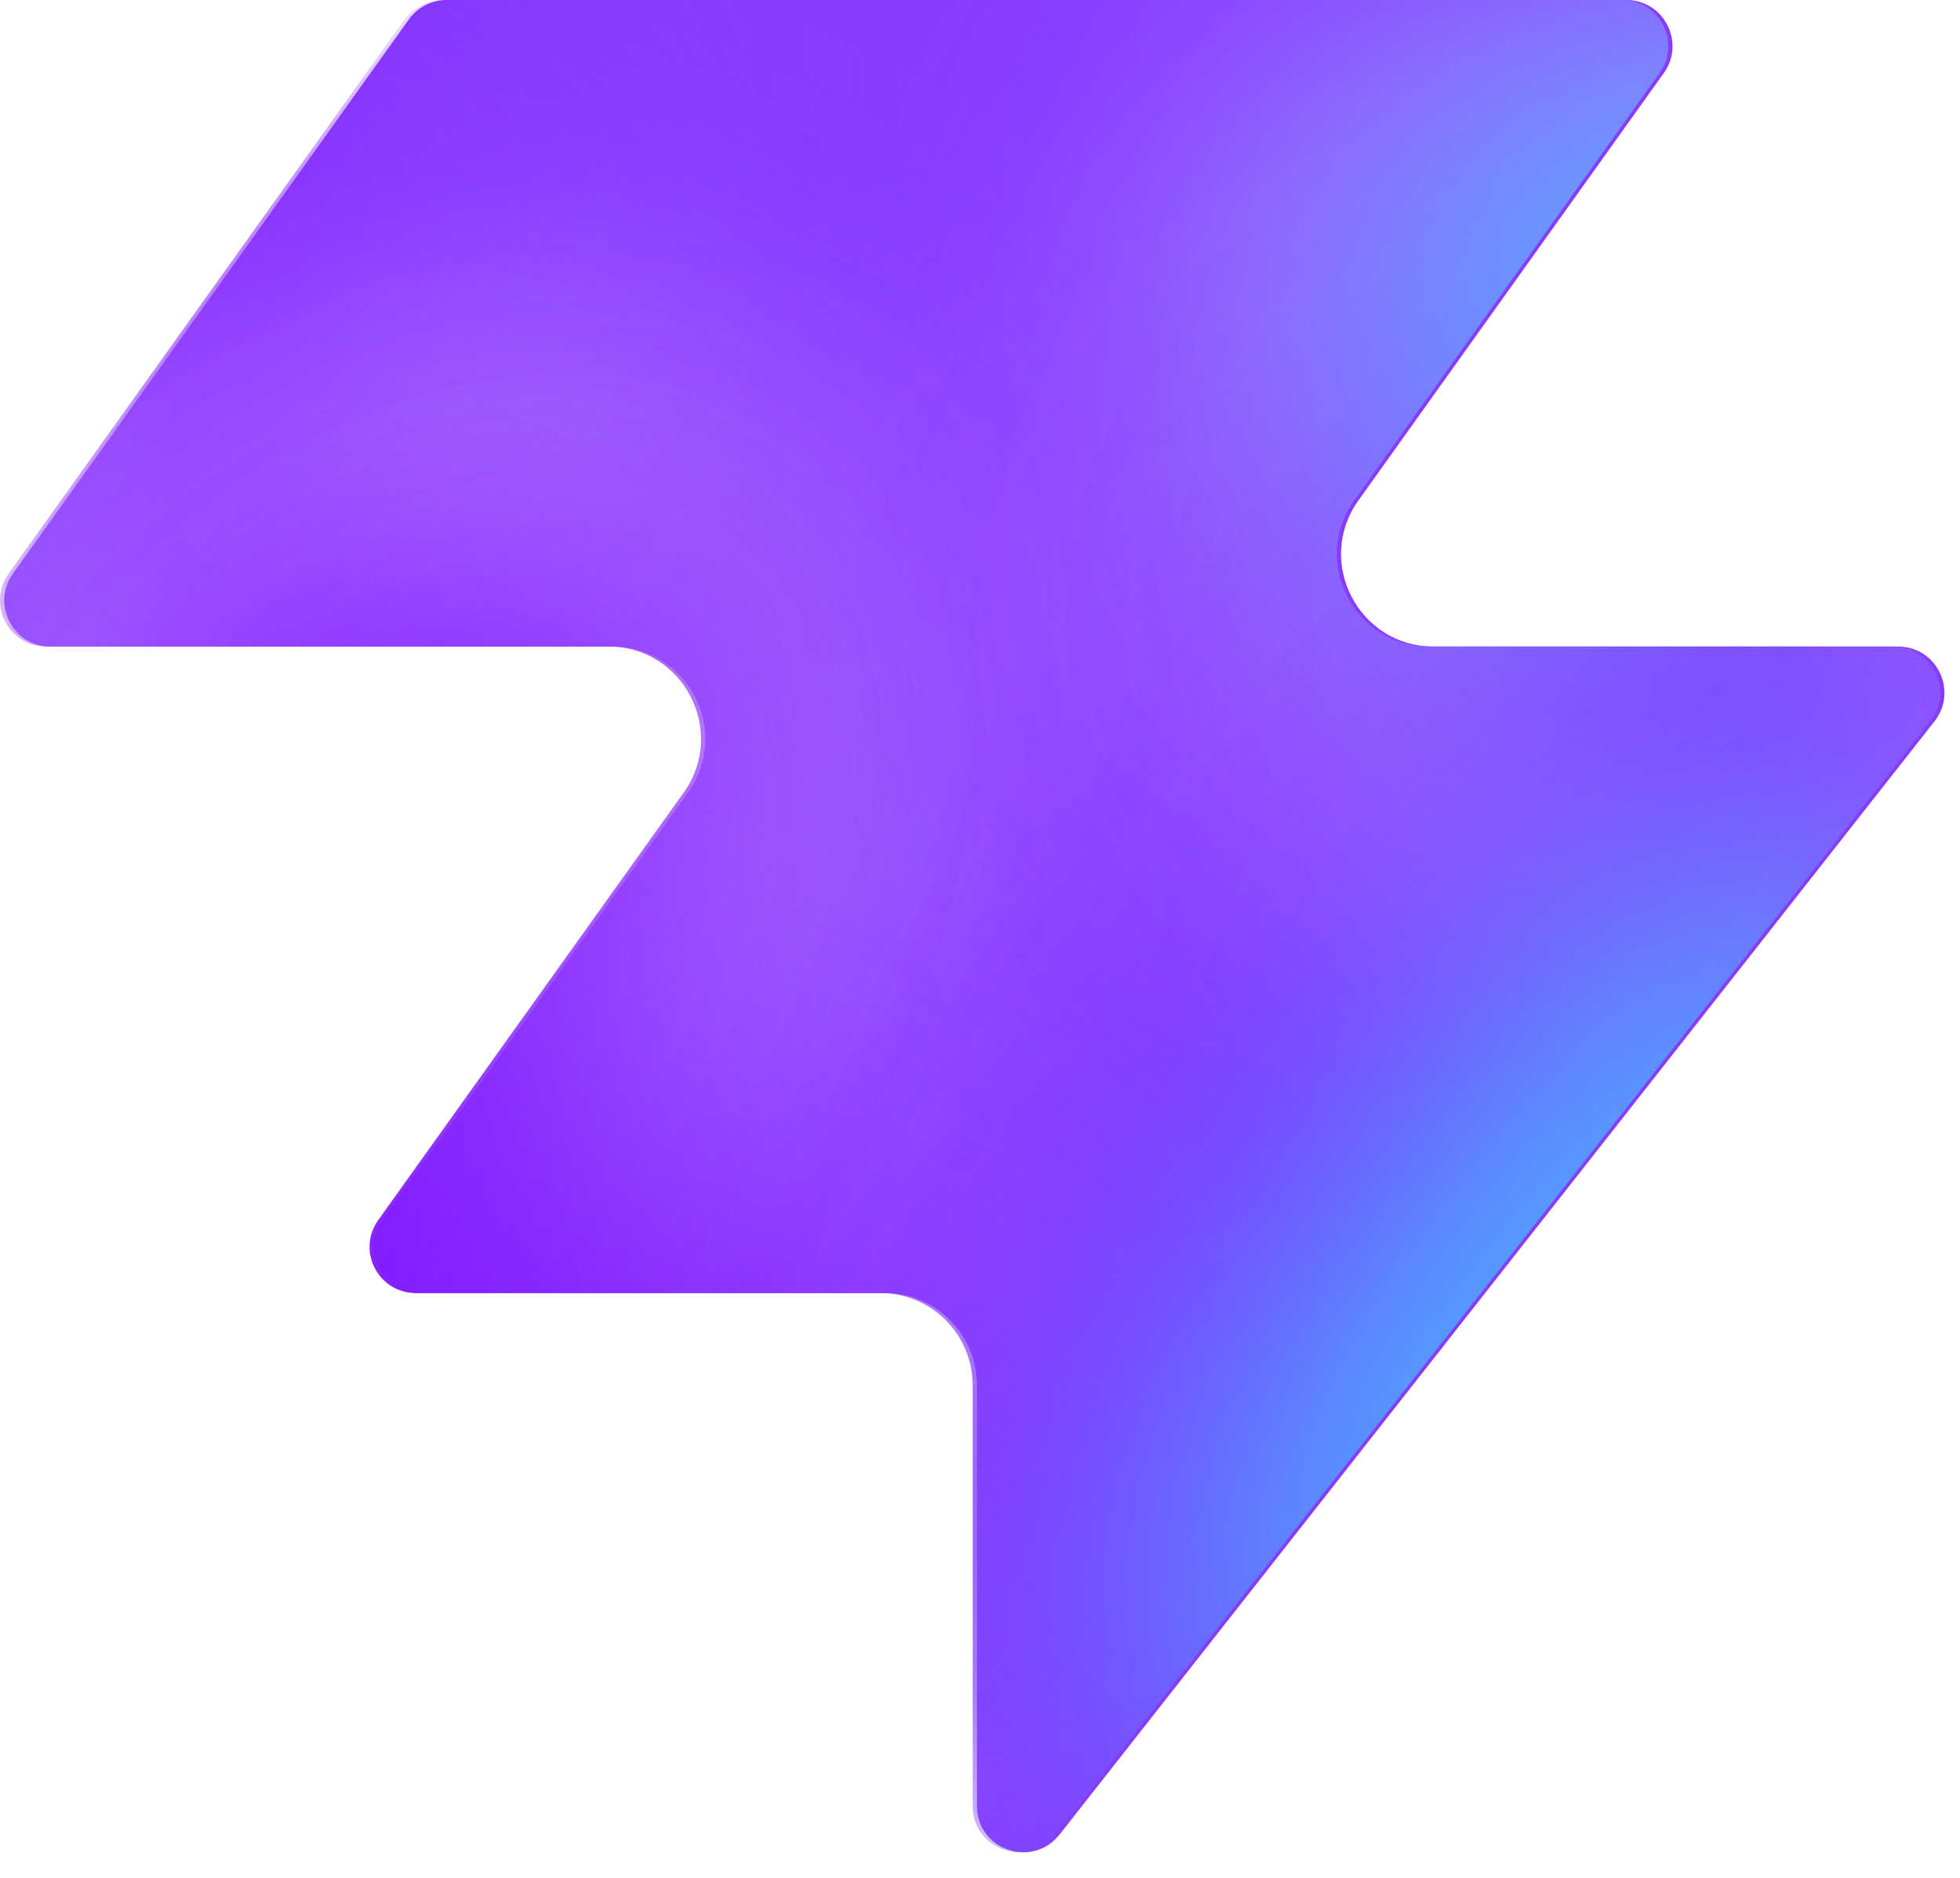
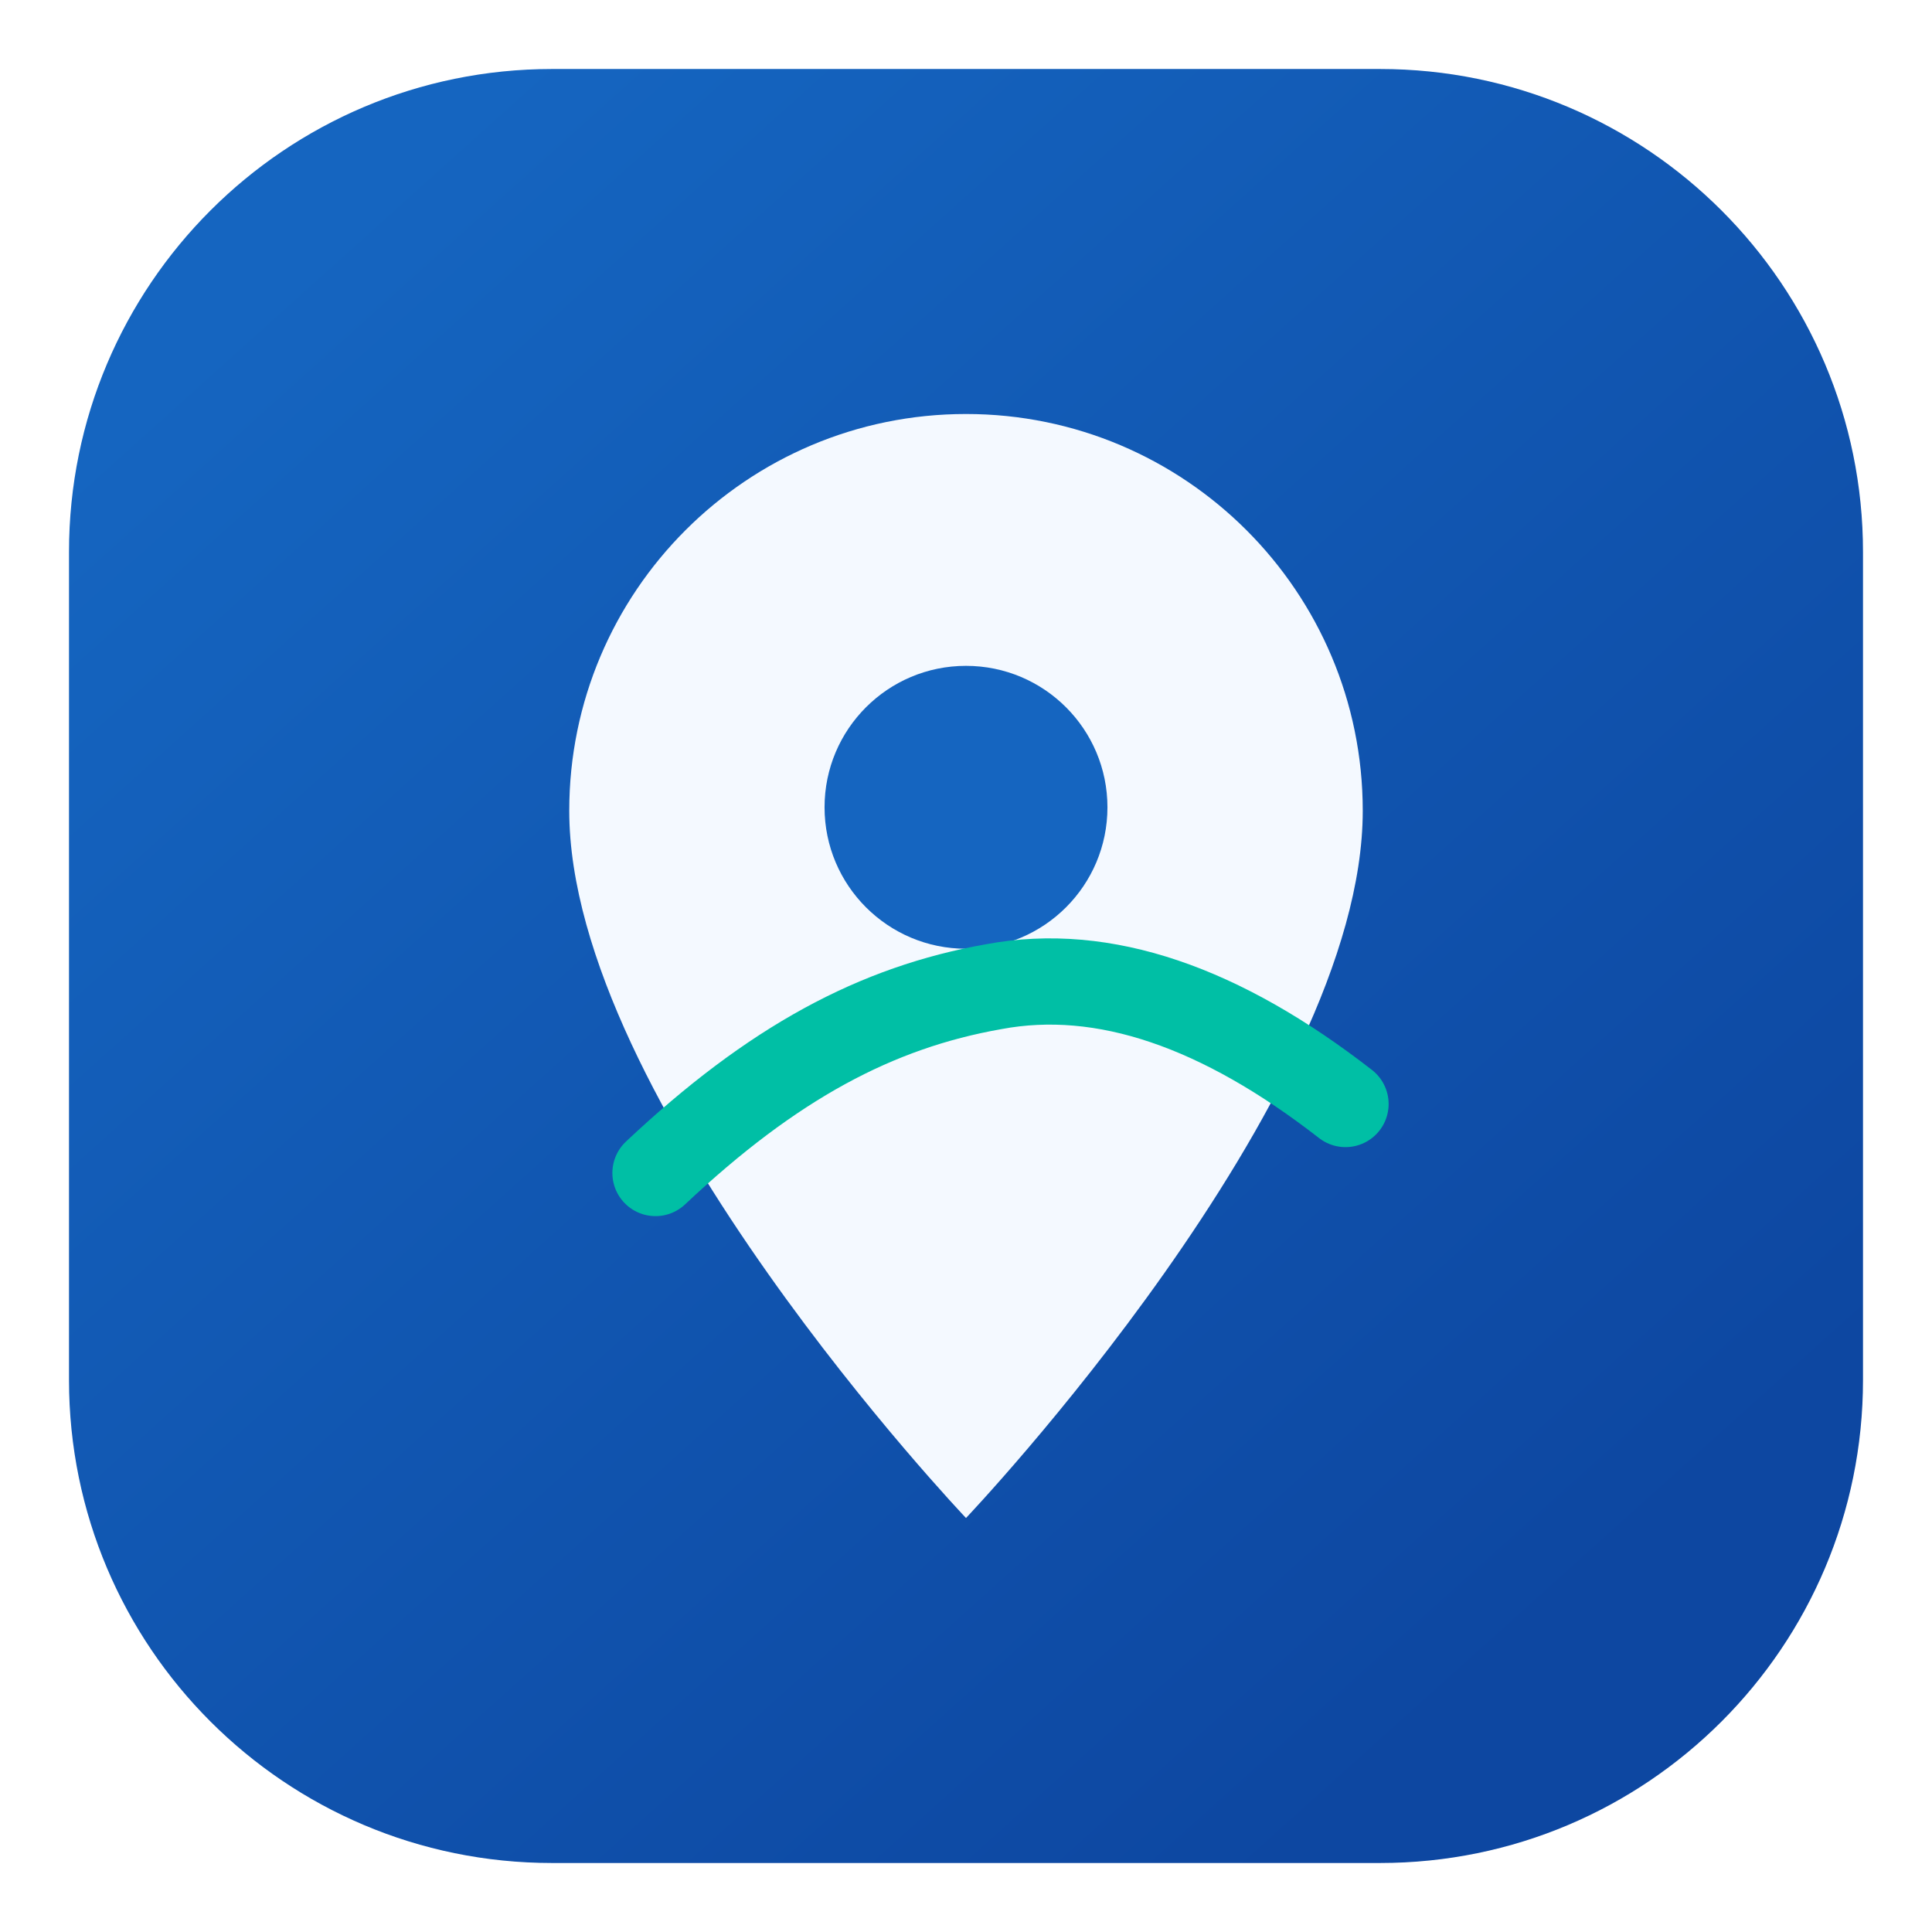
- <svg xmlns="http://www.w3.org/2000/svg" width="48" height="46" fill="none" viewBox="0 0 48 46">
-   <path fill="#863bff" d="M25.946 44.938c-.664.845-2.021.375-2.021-.698V33.937a2.26 2.26 0 0 0-2.262-2.262H10.287c-.92 0-1.456-1.04-.92-1.788l7.48-10.471c1.07-1.497 0-3.578-1.842-3.578H1.237c-.92 0-1.456-1.04-.92-1.788L10.013.474c.214-.297.556-.474.92-.474h28.894c.92 0 1.456 1.04.92 1.788l-7.48 10.471c-1.07 1.498 0 3.579 1.842 3.579h11.377c.943 0 1.473 1.088.89 1.83L25.947 44.94z" style="fill:#863bff;fill:color(display-p3 .525 .23 1);fill-opacity:1" />
-   <mask id="a" width="48" height="46" x="0" y="0" maskUnits="userSpaceOnUse" style="mask-type:alpha">
-     <path fill="#000" d="M25.842 44.938c-.664.844-2.021.375-2.021-.698V33.937a2.26 2.26 0 0 0-2.262-2.262H10.183c-.92 0-1.456-1.04-.92-1.788l7.48-10.471c1.07-1.498 0-3.579-1.842-3.579H1.133c-.92 0-1.456-1.04-.92-1.787L9.91.473c.214-.297.556-.474.92-.474h28.894c.92 0 1.456 1.04.92 1.788l-7.48 10.471c-1.07 1.498 0 3.578 1.842 3.578h11.377c.943 0 1.473 1.088.89 1.832L25.843 44.94z" style="fill:#000;fill-opacity:1" />
-   </mask>
-   <g mask="url(#a)">
-     <g filter="url(#b)">
-       <ellipse cx="5.508" cy="14.704" fill="#ede6ff" rx="5.508" ry="14.704" style="fill:#ede6ff;fill:color(display-p3 .927 .903 1);fill-opacity:1" transform="matrix(.00324 1 1 -.00324 -4.47 31.516)" />
-     </g>
-     <g filter="url(#c)">
-       <ellipse cx="10.399" cy="29.851" fill="#ede6ff" rx="10.399" ry="29.851" style="fill:#ede6ff;fill:color(display-p3 .927 .903 1);fill-opacity:1" transform="matrix(.00324 1 1 -.00324 -39.328 7.883)" />
-     </g>
-     <g filter="url(#d)">
-       <ellipse cx="5.508" cy="30.487" fill="#7e14ff" rx="5.508" ry="30.487" style="fill:#7e14ff;fill:color(display-p3 .492 .077 1);fill-opacity:1" transform="rotate(89.814 -25.913 -14.639)scale(1 -1)" />
-     </g>
-     <g filter="url(#e)">
-       <ellipse cx="5.508" cy="30.599" fill="#7e14ff" rx="5.508" ry="30.599" style="fill:#7e14ff;fill:color(display-p3 .492 .077 1);fill-opacity:1" transform="rotate(89.814 -32.644 -3.334)scale(1 -1)" />
-     </g>
-     <g filter="url(#f)">
-       <ellipse cx="5.508" cy="30.599" fill="#7e14ff" rx="5.508" ry="30.599" style="fill:#7e14ff;fill:color(display-p3 .492 .077 1);fill-opacity:1" transform="matrix(.00324 1 1 -.00324 -34.34 30.47)" />
-     </g>
-     <g filter="url(#g)">
-       <ellipse cx="14.072" cy="22.078" fill="#ede6ff" rx="14.072" ry="22.078" style="fill:#ede6ff;fill:color(display-p3 .927 .903 1);fill-opacity:1" transform="rotate(93.35 24.506 48.493)scale(-1 1)" />
-     </g>
-     <g filter="url(#h)">
-       <ellipse cx="3.47" cy="21.501" fill="#7e14ff" rx="3.47" ry="21.501" style="fill:#7e14ff;fill:color(display-p3 .492 .077 1);fill-opacity:1" transform="rotate(89.009 28.708 47.59)scale(-1 1)" />
-     </g>
-     <g filter="url(#i)">
-       <ellipse cx="3.47" cy="21.501" fill="#7e14ff" rx="3.47" ry="21.501" style="fill:#7e14ff;fill:color(display-p3 .492 .077 1);fill-opacity:1" transform="rotate(89.009 28.708 47.59)scale(-1 1)" />
-     </g>
-     <g filter="url(#j)">
-       <ellipse cx=".387" cy="8.972" fill="#7e14ff" rx="4.407" ry="29.108" style="fill:#7e14ff;fill:color(display-p3 .492 .077 1);fill-opacity:1" transform="rotate(39.51 .387 8.972)" />
-     </g>
-     <g filter="url(#k)">
-       <ellipse cx="47.523" cy="-6.092" fill="#7e14ff" rx="4.407" ry="29.108" style="fill:#7e14ff;fill:color(display-p3 .492 .077 1);fill-opacity:1" transform="rotate(37.892 47.523 -6.092)" />
-     </g>
-     <g filter="url(#l)">
-       <ellipse cx="41.412" cy="6.333" fill="#47bfff" rx="5.971" ry="9.665" style="fill:#47bfff;fill:color(display-p3 .28 .748 1);fill-opacity:1" transform="rotate(37.892 41.412 6.333)" />
-     </g>
-     <g filter="url(#m)">
-       <ellipse cx="-1.879" cy="38.332" fill="#7e14ff" rx="4.407" ry="29.108" style="fill:#7e14ff;fill:color(display-p3 .492 .077 1);fill-opacity:1" transform="rotate(37.892 -1.88 38.332)" />
-     </g>
-     <g filter="url(#n)">
-       <ellipse cx="-1.879" cy="38.332" fill="#7e14ff" rx="4.407" ry="29.108" style="fill:#7e14ff;fill:color(display-p3 .492 .077 1);fill-opacity:1" transform="rotate(37.892 -1.88 38.332)" />
-     </g>
-     <g filter="url(#o)">
-       <ellipse cx="35.651" cy="29.907" fill="#7e14ff" rx="4.407" ry="29.108" style="fill:#7e14ff;fill:color(display-p3 .492 .077 1);fill-opacity:1" transform="rotate(37.892 35.651 29.907)" />
-     </g>
-     <g filter="url(#p)">
-       <ellipse cx="38.418" cy="32.4" fill="#47bfff" rx="5.971" ry="15.297" style="fill:#47bfff;fill:color(display-p3 .28 .748 1);fill-opacity:1" transform="rotate(37.892 38.418 32.4)" />
-     </g>
-   </g>
+ <svg xmlns="http://www.w3.org/2000/svg" viewBox="0 0 56 56" fill="none">
  <defs>
-     <filter id="b" width="60.045" height="41.654" x="-19.77" y="16.149" color-interpolation-filters="sRGB" filterUnits="userSpaceOnUse">
-       <feFlood flood-opacity="0" result="BackgroundImageFix" />
-       <feBlend in="SourceGraphic" in2="BackgroundImageFix" result="shape" />
-       <feGaussianBlur result="effect1_foregroundBlur_2002_17158" stdDeviation="7.659" />
-     </filter>
-     <filter id="c" width="90.34" height="51.437" x="-54.613" y="-7.533" color-interpolation-filters="sRGB" filterUnits="userSpaceOnUse">
-       <feFlood flood-opacity="0" result="BackgroundImageFix" />
-       <feBlend in="SourceGraphic" in2="BackgroundImageFix" result="shape" />
-       <feGaussianBlur result="effect1_foregroundBlur_2002_17158" stdDeviation="7.659" />
-     </filter>
-     <filter id="d" width="79.355" height="29.4" x="-49.64" y="2.03" color-interpolation-filters="sRGB" filterUnits="userSpaceOnUse">
-       <feFlood flood-opacity="0" result="BackgroundImageFix" />
-       <feBlend in="SourceGraphic" in2="BackgroundImageFix" result="shape" />
-       <feGaussianBlur result="effect1_foregroundBlur_2002_17158" stdDeviation="4.596" />
-     </filter>
-     <filter id="e" width="79.579" height="29.4" x="-45.045" y="20.029" color-interpolation-filters="sRGB" filterUnits="userSpaceOnUse">
-       <feFlood flood-opacity="0" result="BackgroundImageFix" />
-       <feBlend in="SourceGraphic" in2="BackgroundImageFix" result="shape" />
-       <feGaussianBlur result="effect1_foregroundBlur_2002_17158" stdDeviation="4.596" />
-     </filter>
-     <filter id="f" width="79.579" height="29.4" x="-43.513" y="21.178" color-interpolation-filters="sRGB" filterUnits="userSpaceOnUse">
-       <feFlood flood-opacity="0" result="BackgroundImageFix" />
-       <feBlend in="SourceGraphic" in2="BackgroundImageFix" result="shape" />
-       <feGaussianBlur result="effect1_foregroundBlur_2002_17158" stdDeviation="4.596" />
-     </filter>
-     <filter id="g" width="74.749" height="58.852" x="15.756" y="-17.901" color-interpolation-filters="sRGB" filterUnits="userSpaceOnUse">
-       <feFlood flood-opacity="0" result="BackgroundImageFix" />
-       <feBlend in="SourceGraphic" in2="BackgroundImageFix" result="shape" />
-       <feGaussianBlur result="effect1_foregroundBlur_2002_17158" stdDeviation="7.659" />
-     </filter>
-     <filter id="h" width="61.377" height="25.362" x="23.548" y="2.284" color-interpolation-filters="sRGB" filterUnits="userSpaceOnUse">
-       <feFlood flood-opacity="0" result="BackgroundImageFix" />
-       <feBlend in="SourceGraphic" in2="BackgroundImageFix" result="shape" />
-       <feGaussianBlur result="effect1_foregroundBlur_2002_17158" stdDeviation="4.596" />
-     </filter>
-     <filter id="i" width="61.377" height="25.362" x="23.548" y="2.284" color-interpolation-filters="sRGB" filterUnits="userSpaceOnUse">
-       <feFlood flood-opacity="0" result="BackgroundImageFix" />
-       <feBlend in="SourceGraphic" in2="BackgroundImageFix" result="shape" />
-       <feGaussianBlur result="effect1_foregroundBlur_2002_17158" stdDeviation="4.596" />
-     </filter>
-     <filter id="j" width="56.045" height="63.649" x="-27.636" y="-22.853" color-interpolation-filters="sRGB" filterUnits="userSpaceOnUse">
-       <feFlood flood-opacity="0" result="BackgroundImageFix" />
-       <feBlend in="SourceGraphic" in2="BackgroundImageFix" result="shape" />
-       <feGaussianBlur result="effect1_foregroundBlur_2002_17158" stdDeviation="4.596" />
-     </filter>
-     <filter id="k" width="54.814" height="64.646" x="20.116" y="-38.415" color-interpolation-filters="sRGB" filterUnits="userSpaceOnUse">
-       <feFlood flood-opacity="0" result="BackgroundImageFix" />
-       <feBlend in="SourceGraphic" in2="BackgroundImageFix" result="shape" />
-       <feGaussianBlur result="effect1_foregroundBlur_2002_17158" stdDeviation="4.596" />
-     </filter>
-     <filter id="l" width="33.541" height="35.313" x="24.641" y="-11.323" color-interpolation-filters="sRGB" filterUnits="userSpaceOnUse">
-       <feFlood flood-opacity="0" result="BackgroundImageFix" />
-       <feBlend in="SourceGraphic" in2="BackgroundImageFix" result="shape" />
-       <feGaussianBlur result="effect1_foregroundBlur_2002_17158" stdDeviation="4.596" />
-     </filter>
-     <filter id="m" width="54.814" height="64.646" x="-29.286" y="6.009" color-interpolation-filters="sRGB" filterUnits="userSpaceOnUse">
-       <feFlood flood-opacity="0" result="BackgroundImageFix" />
-       <feBlend in="SourceGraphic" in2="BackgroundImageFix" result="shape" />
-       <feGaussianBlur result="effect1_foregroundBlur_2002_17158" stdDeviation="4.596" />
-     </filter>
-     <filter id="n" width="54.814" height="64.646" x="-29.286" y="6.009" color-interpolation-filters="sRGB" filterUnits="userSpaceOnUse">
-       <feFlood flood-opacity="0" result="BackgroundImageFix" />
-       <feBlend in="SourceGraphic" in2="BackgroundImageFix" result="shape" />
-       <feGaussianBlur result="effect1_foregroundBlur_2002_17158" stdDeviation="4.596" />
-     </filter>
-     <filter id="o" width="54.814" height="64.646" x="8.244" y="-2.416" color-interpolation-filters="sRGB" filterUnits="userSpaceOnUse">
-       <feFlood flood-opacity="0" result="BackgroundImageFix" />
-       <feBlend in="SourceGraphic" in2="BackgroundImageFix" result="shape" />
-       <feGaussianBlur result="effect1_foregroundBlur_2002_17158" stdDeviation="4.596" />
-     </filter>
-     <filter id="p" width="39.409" height="43.623" x="18.713" y="10.588" color-interpolation-filters="sRGB" filterUnits="userSpaceOnUse">
-       <feFlood flood-opacity="0" result="BackgroundImageFix" />
-       <feBlend in="SourceGraphic" in2="BackgroundImageFix" result="shape" />
-       <feGaussianBlur result="effect1_foregroundBlur_2002_17158" stdDeviation="4.596" />
-     </filter>
+     <linearGradient id="cm_blue" x1="8" y1="8" x2="44" y2="48" gradientUnits="userSpaceOnUse">
+       <stop stop-color="#1565C0" />
+       <stop offset="1" stop-color="#0D47A1" />
+     </linearGradient>
  </defs>
+   <rect x="2" y="2" width="52" height="52" rx="14" fill="url(#cm_blue)" />
+   <path d="M28 12C21.65 12 16.5 17.15 16.5 23.5C16.5 31.9 28 44 28 44C28 44 39.5 31.9 39.5 23.5C39.5 17.15 34.35 12 28 12Z" fill="#F4F9FF" />
+   <circle cx="28" cy="23.4" r="4.1" fill="#1565C0" />
+   <path d="M19 34C22.4 30.8 25.4 29.2 28.8 28.6C32 28 35.4 29.2 39 32" stroke="#00BFA5" stroke-width="2.5" stroke-linecap="round" />
</svg>
